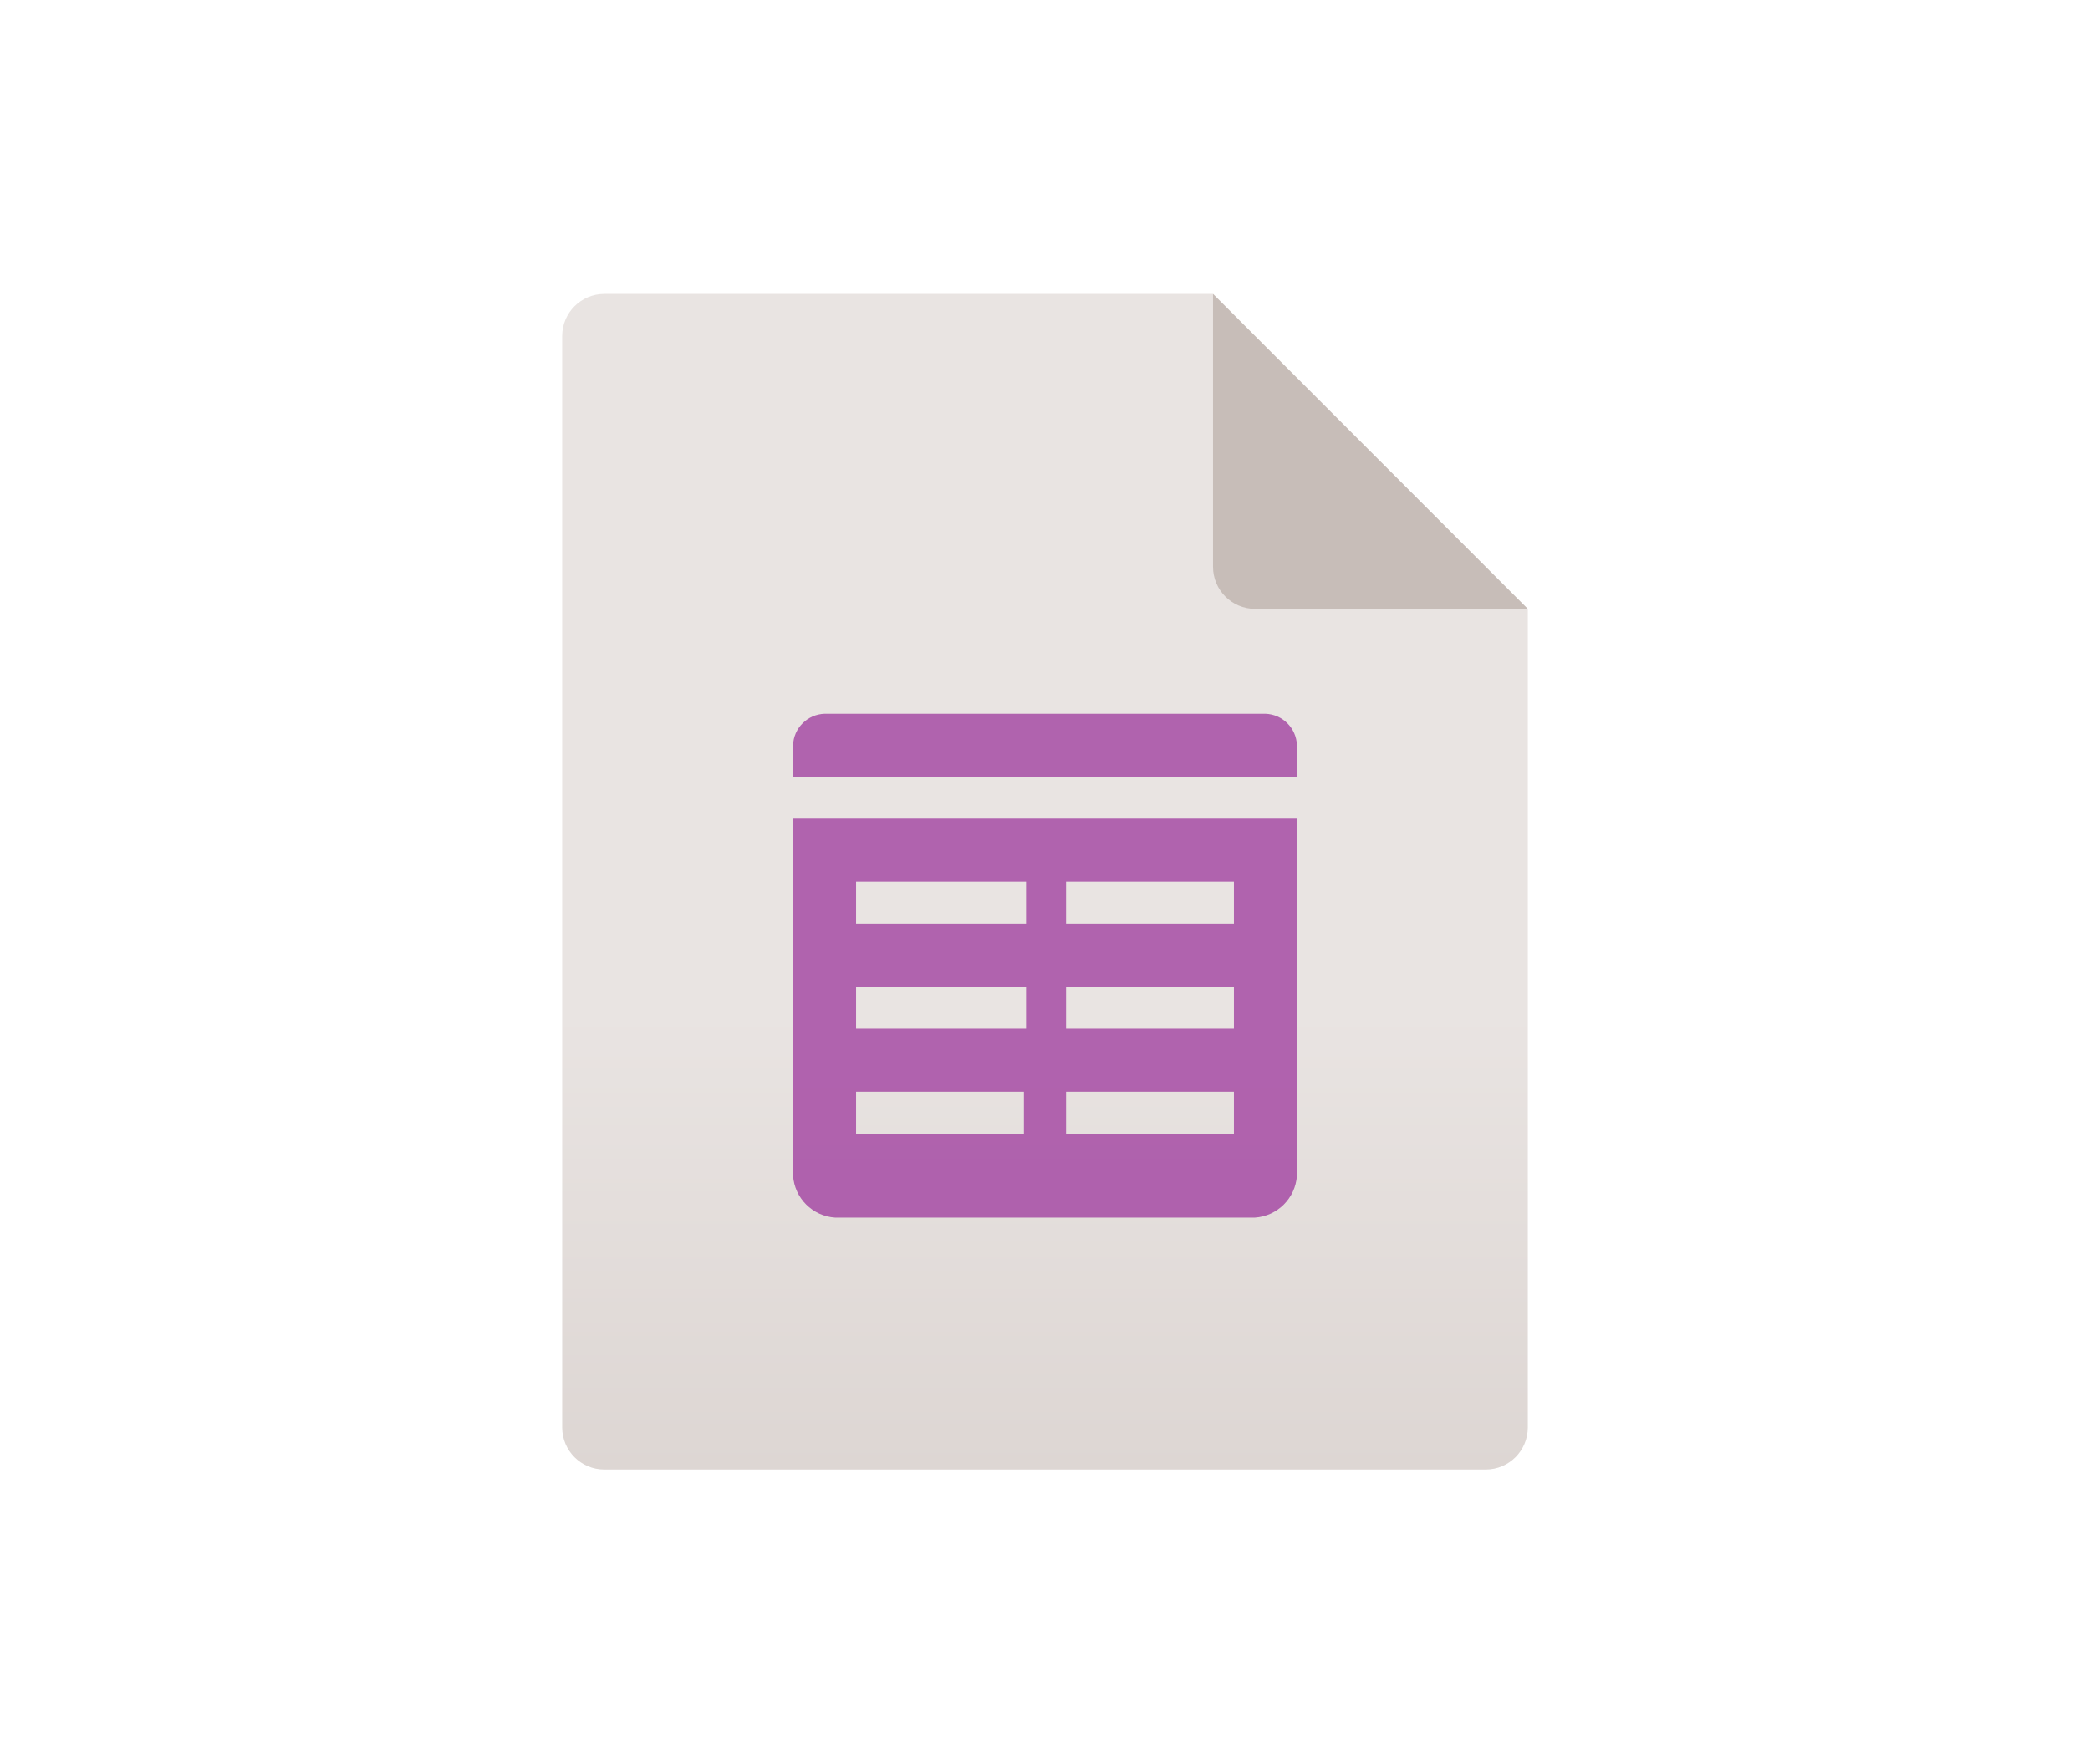
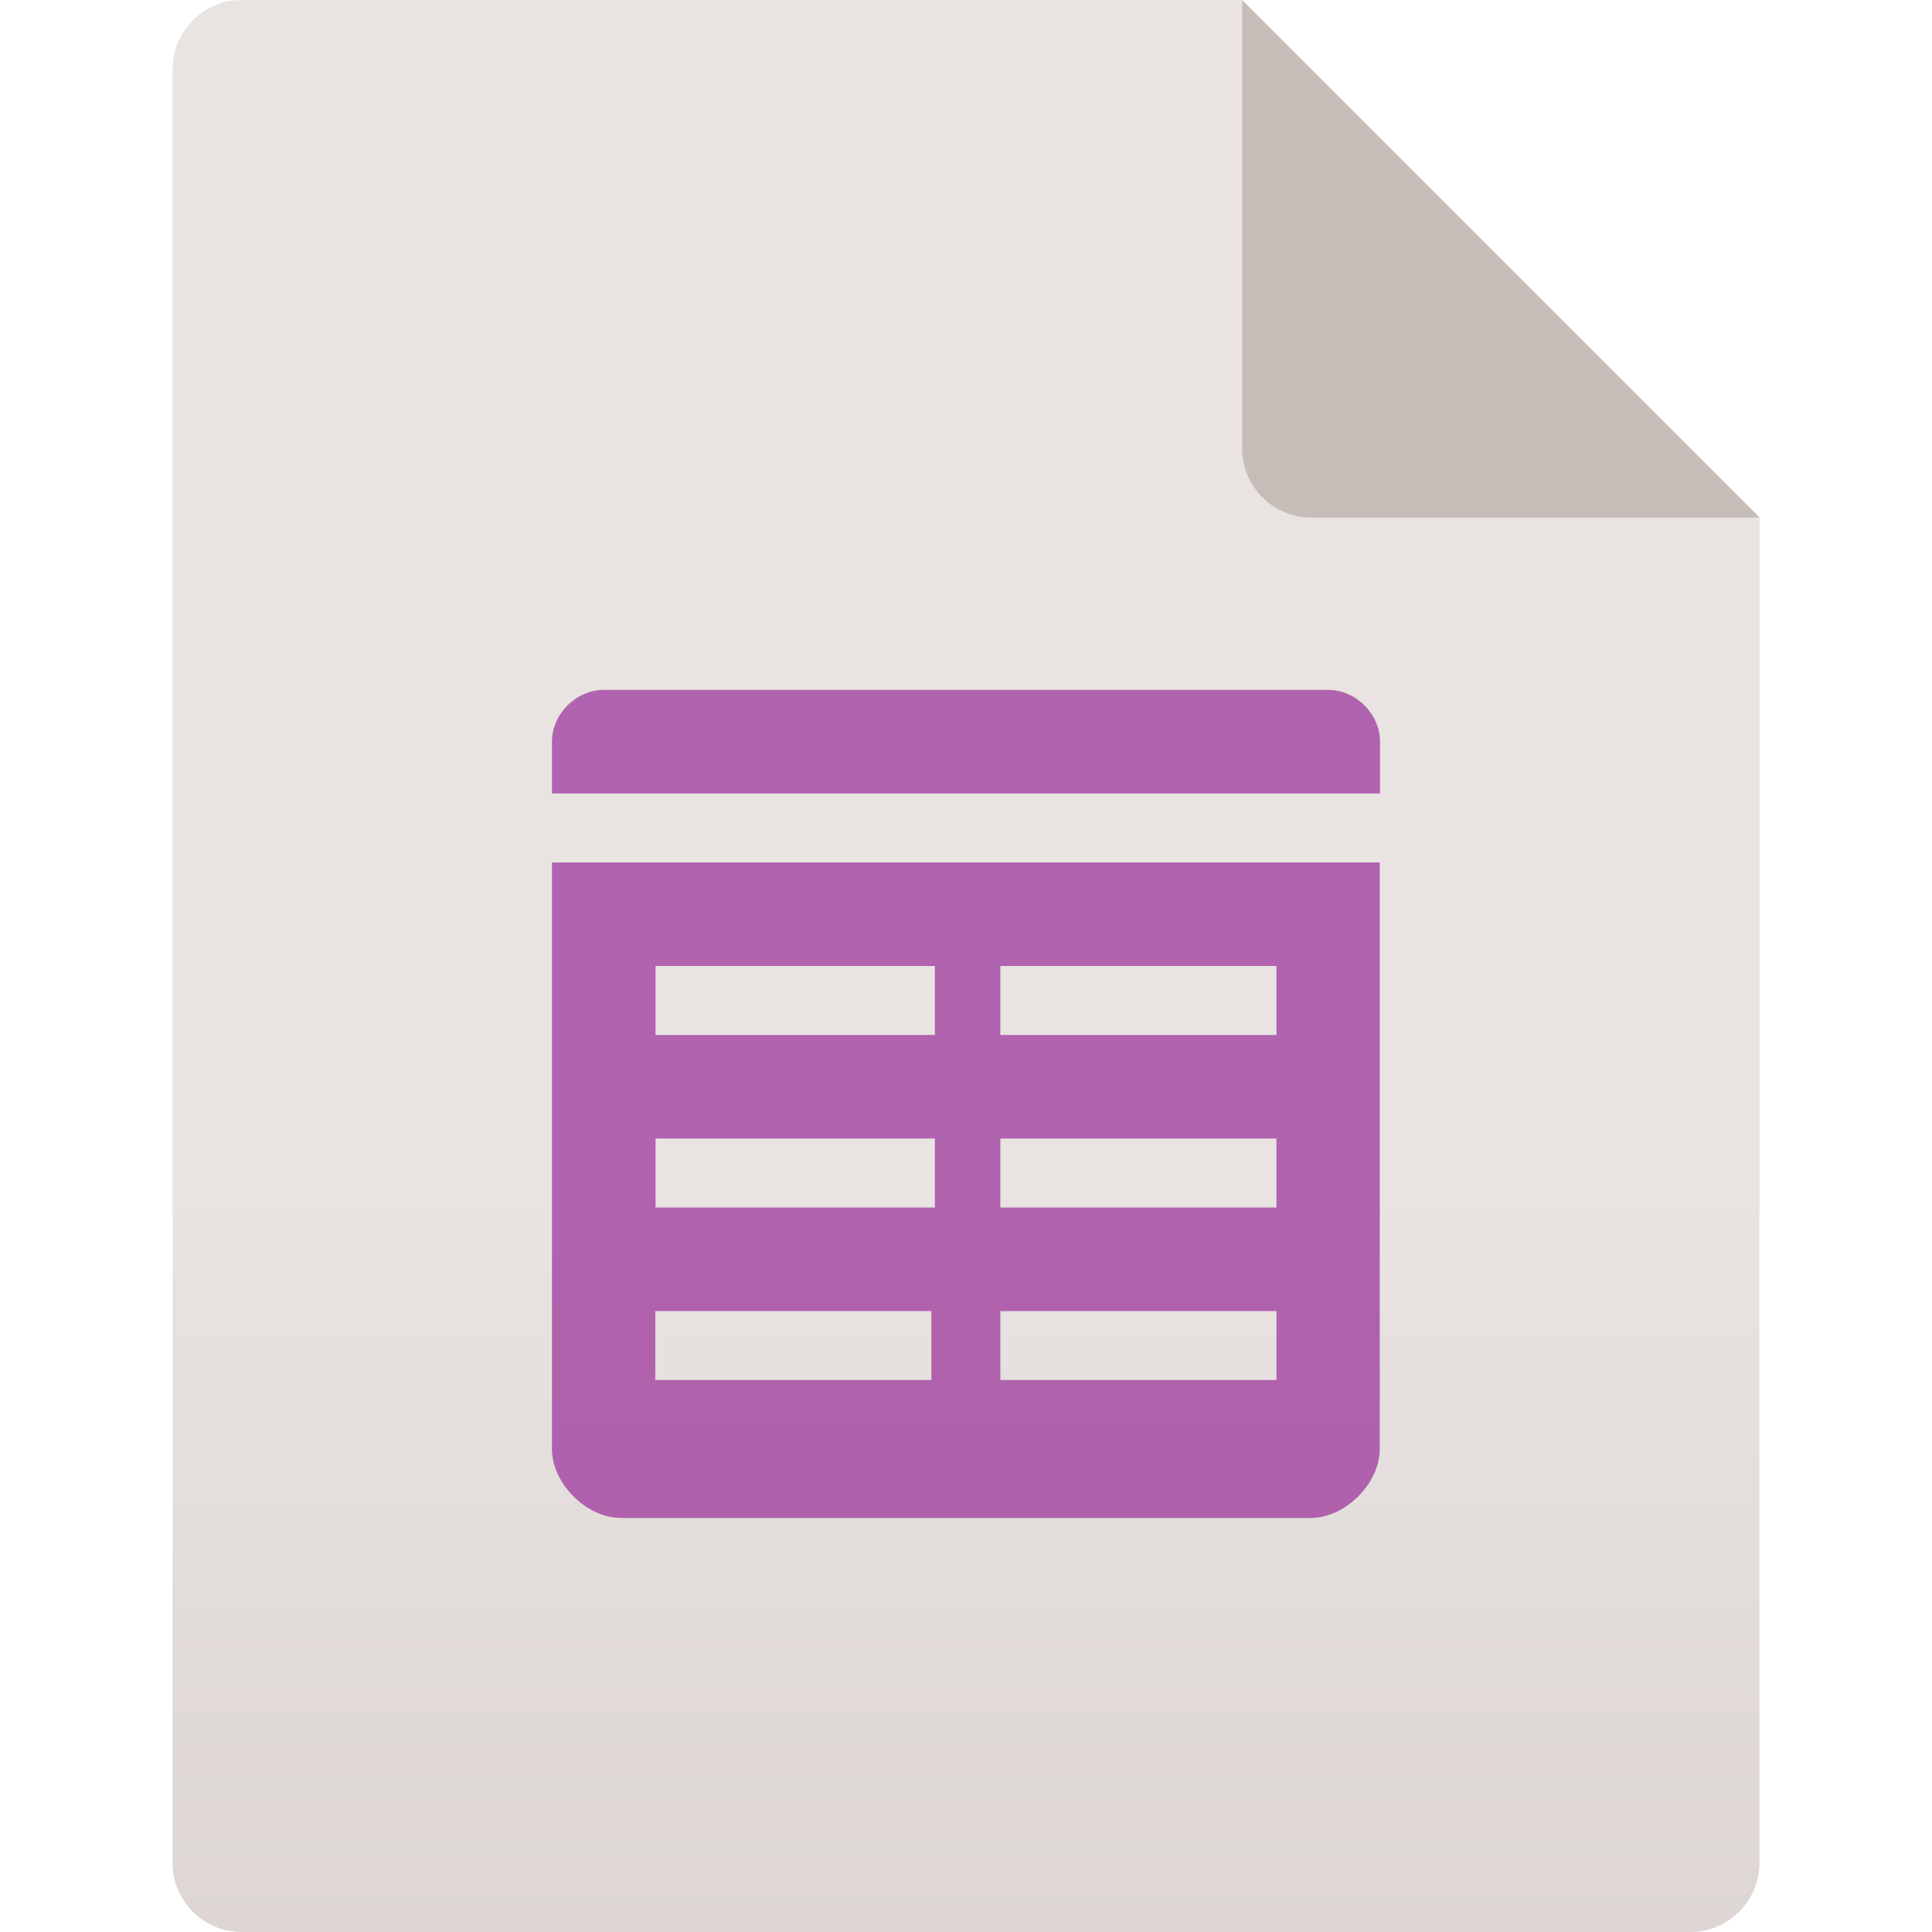
- <svg xmlns="http://www.w3.org/2000/svg" id="Ebene_1" data-name="Ebene 1" viewBox="0 0 128 108">
+ <svg xmlns="http://www.w3.org/2000/svg" id="Ebene_1" data-name="Ebene 1" viewBox="0 0 72 72">
  <defs>
-     <style>.cls-1{fill:url(#Unbenannter_Verlauf_22);}.cls-2{fill:#b9ada7;isolation:isolate;}.cls-2,.cls-3{opacity:0.7;}.cls-4{fill:#992c99;}</style>
-     <linearGradient id="Unbenannter_Verlauf_22" x1="-134.95" y1="-132.55" x2="-134.95" y2="-204.55" gradientTransform="translate(198.95 222.55)" gradientUnits="userSpaceOnUse">
+     <style>
+       .cls-1 {
+         fill: url(#Unbenannter_Verlauf_22);
+       }
+ 
+       .cls-1, .cls-2, .cls-3 {
+         stroke-width: 0px;
+       }
+ 
+       .cls-4, .cls-3 {
+         opacity: .7;
+       }
+ 
+       .cls-2 {
+         fill: #992c99;
+       }
+ 
+       .cls-3 {
+         fill: #b9ada7;
+         isolation: isolate;
+       }
+     </style>
+     <linearGradient id="Unbenannter_Verlauf_22" data-name="Unbenannter Verlauf 22" x1="-162.95" y1="-150.55" x2="-162.95" y2="-222.55" gradientTransform="translate(198.95 222.55)" gradientUnits="userSpaceOnUse">
      <stop offset="0" stop-color="#ddd6d3" />
-       <stop offset="0.39" stop-color="#e9e4e2" />
+       <stop offset=".39" stop-color="#e9e4e2" />
      <stop offset="1" stop-color="#e9e4e2" />
    </linearGradient>
  </defs>
-   <path class="cls-1" d="M93.57,37.29V87.43A2.58,2.58,0,0,1,91,90H37a2.58,2.58,0,0,1-2.57-2.57V20.57A2.58,2.58,0,0,1,37,18H74.29Z" />
-   <path class="cls-2" d="M93.57,37.29H76.86a2.58,2.58,0,0,1-2.57-2.58V18Z" />
-   <g class="cls-3">
-     <path class="cls-4" d="M79.43,47.57H48.57V45.64a2,2,0,0,1,1.93-1.93h27a2,2,0,0,1,1.93,1.93v1.93ZM48.57,50.14V72a2.76,2.76,0,0,0,2.57,2.57H76.86A2.76,2.76,0,0,0,79.43,72V50.14ZM62.71,69.43H52.43V66.86H62.71ZM62.84,63H52.43V60.43H62.84Zm0-6.43H52.43V54H62.84ZM75.57,69.43H65.29V66.86H75.57Zm0-6.43H65.29V60.43H75.57Zm0-6.43H65.29V54H75.57Z" />
+   <path class="cls-1" d="m65.57,19.29v50.14c0,1.41-1.16,2.57-2.57,2.57H9c-1.41,0-2.57-1.16-2.57-2.57V2.57C6.43,1.16,7.59,0,9,0h37.29l19.29,19.29Z" />
+   <path class="cls-3" d="m65.57,19.29h-16.71c-1.41,0-2.57-1.16-2.57-2.57V0l19.29,19.29Z" />
+   <g class="cls-4">
+     <path class="cls-2" d="m51.43,29.57h-30.86v-1.93c0-1.03.9-1.93,1.93-1.93h27c1.03,0,1.93.9,1.93,1.93v1.93h0Zm-30.86,2.57v21.86c0,1.29,1.29,2.57,2.57,2.57h25.71c1.29,0,2.57-1.29,2.57-2.57v-21.86h-30.86Zm14.14,19.29h-10.29v-2.57h10.29v2.57Zm.13-6.43h-10.41v-2.57h10.41v2.57Zm0-6.43h-10.41v-2.57h10.41v2.57Zm12.73,12.86h-10.29v-2.57h10.29v2.57Zm0-6.43h-10.29v-2.57h10.29v2.57Zm0-6.43h-10.29v-2.57h10.29v2.57Z" />
  </g>
</svg>
